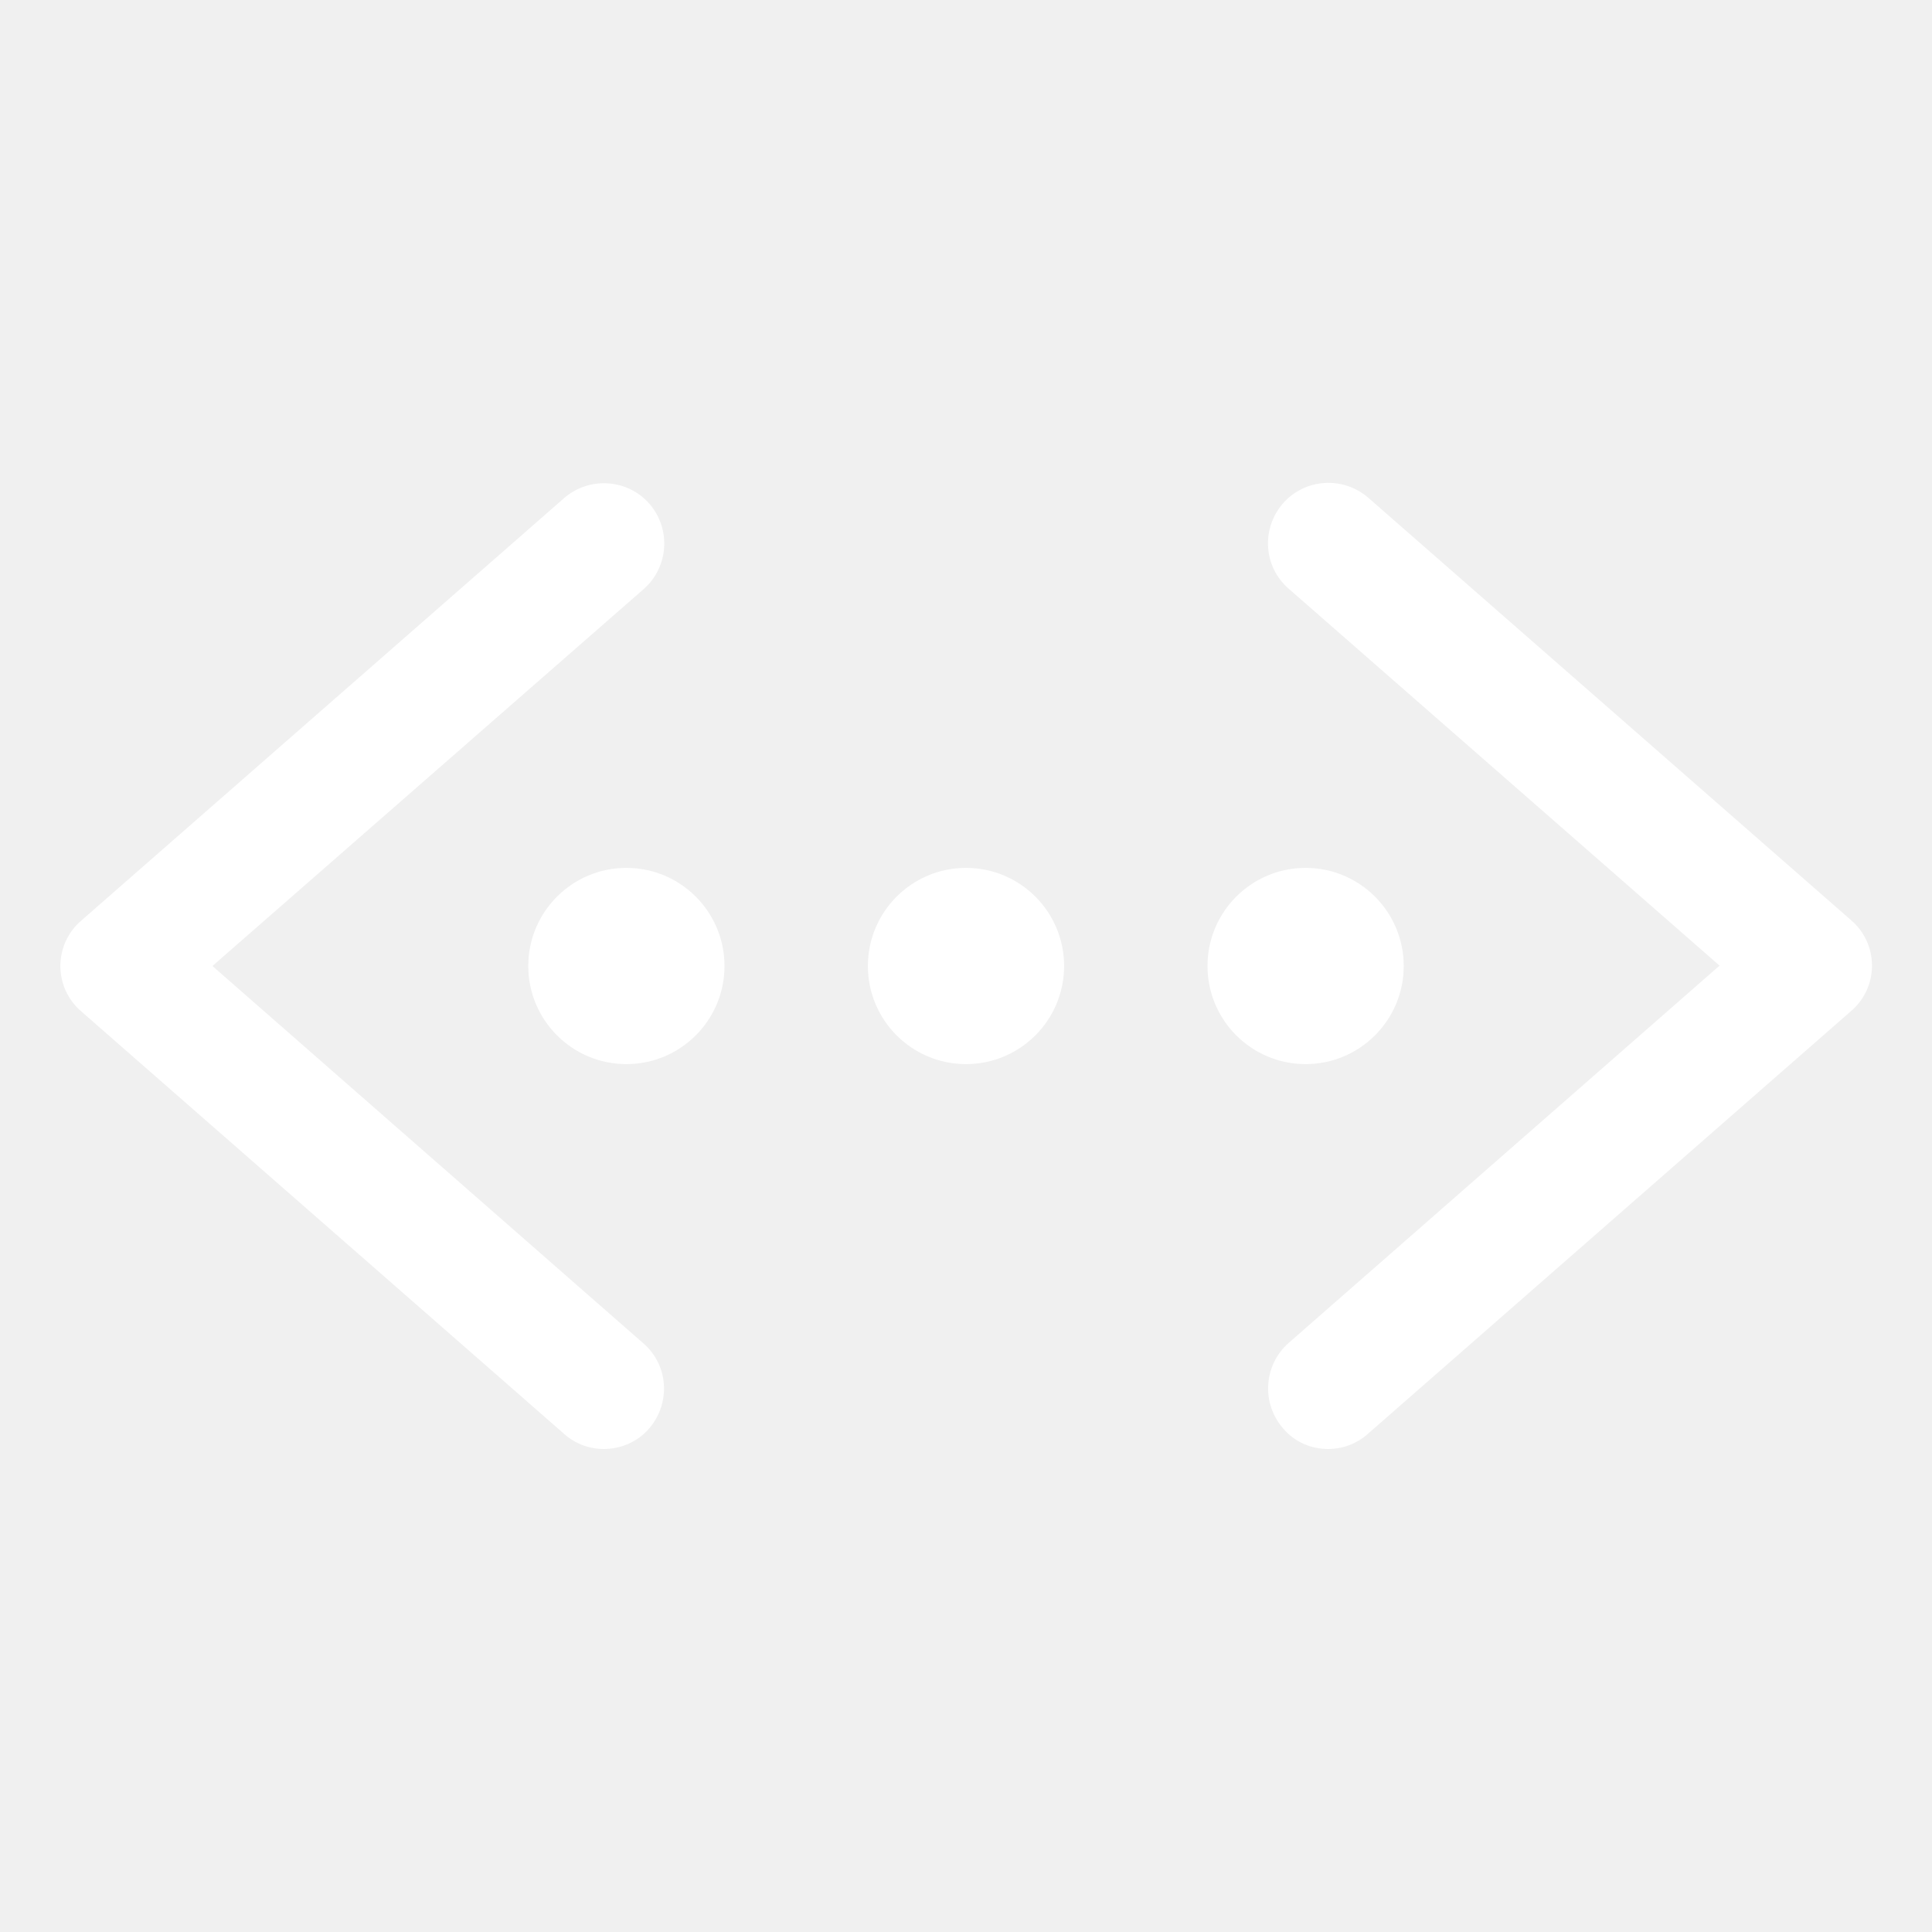
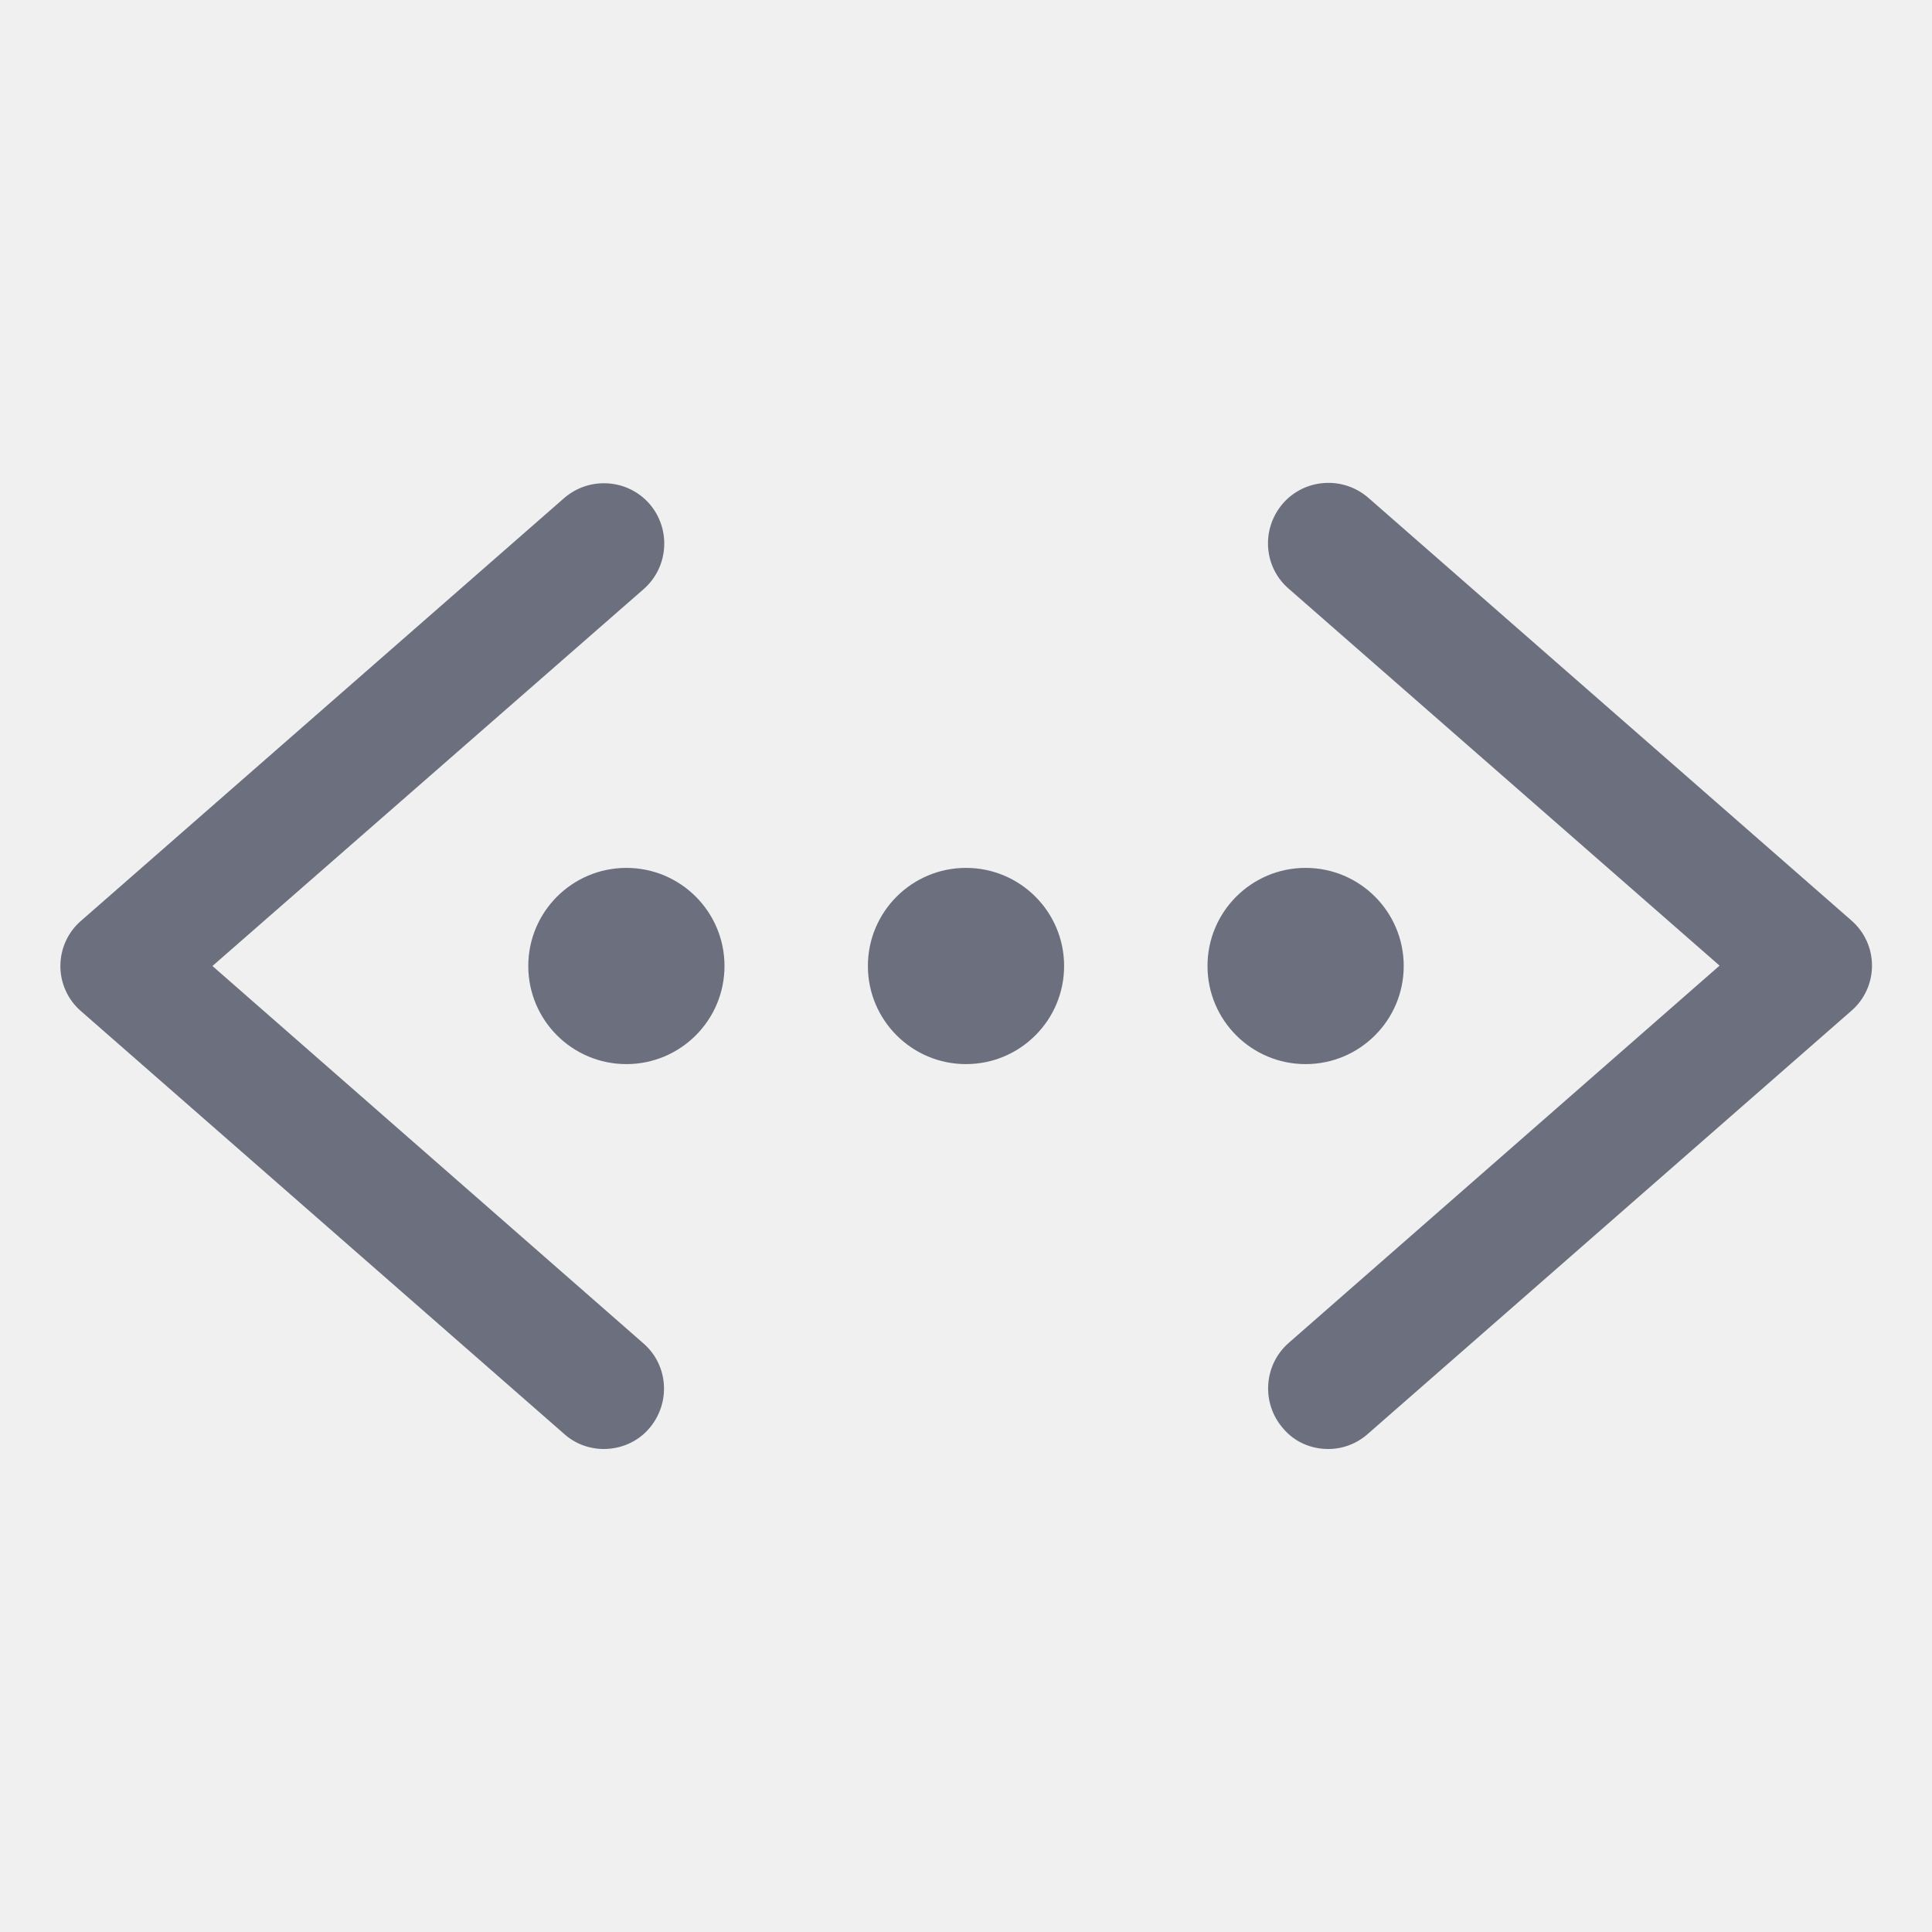
<svg xmlns="http://www.w3.org/2000/svg" t="1704503646691" class="icon" viewBox="0 0 1024 1024" version="1.1" p-id="3119" width="13" height="13">
-   <path d="M512 512m-52 0a52 52 0 1 0 104 0 52 52 0 1 0-104 0Z" p-id="3120" fill="#ffffff" />
-   <path d="M692 512m-52 0a52 52 0 1 0 104 0 52 52 0 1 0-104 0Z" p-id="3121" fill="#ffffff" />
-   <path d="M332 512m-52 0a52 52 0 1 0 104 0 52 52 0 1 0-104 0Z" p-id="3122" fill="#ffffff" />
-   <path d="M704 768c-9 0-17.8-3.6-24-11-11.6-13.4-10.2-33.6 3-45.2l228.4-200L683 312c-13.4-11.6-14.6-31.8-3-45.2 11.6-13.2 31.8-14.6 45.2-3l256 224c7 6 11 14.8 11 24s-4 18-11 24l-256 224c-6.2 5.6-13.8 8.2-21.2 8.2z m-384 0c-7.4 0-15-2.6-21-8l-256-224c-7-6-11-14.8-11-24s4-18 11-24l256-224c13.4-11.6 33.6-10.2 45.2 3 11.6 13.4 10.2 33.6-3 45.2L112.6 512l228.4 200c13.4 11.6 14.6 31.8 3 45.2-6.2 7.2-15.2 10.8-24 10.8z" p-id="3123" fill="#ffffff" />
+   <path d="M512 512m-52 0a52 52 0 1 0 104 0 52 52 0 1 0-104 0Z" p-id="3120" fill="#6C707E" />
+   <path d="M692 512m-52 0a52 52 0 1 0 104 0 52 52 0 1 0-104 0Z" p-id="3121" fill="#6C707E" />
+   <path d="M332 512m-52 0a52 52 0 1 0 104 0 52 52 0 1 0-104 0Z" p-id="3122" fill="#6C707E" />
+   <path d="M704 768c-9 0-17.8-3.6-24-11-11.6-13.4-10.2-33.6 3-45.2l228.4-200L683 312c-13.4-11.6-14.6-31.8-3-45.2 11.6-13.2 31.8-14.6 45.2-3l256 224c7 6 11 14.8 11 24s-4 18-11 24l-256 224c-6.2 5.6-13.8 8.2-21.2 8.2z m-384 0c-7.4 0-15-2.6-21-8l-256-224c-7-6-11-14.8-11-24s4-18 11-24l256-224c13.4-11.6 33.6-10.2 45.2 3 11.6 13.4 10.2 33.6-3 45.2L112.6 512l228.4 200c13.4 11.6 14.6 31.8 3 45.2-6.2 7.2-15.2 10.8-24 10.8z" p-id="3123" fill="#6C707E" />
</svg>
